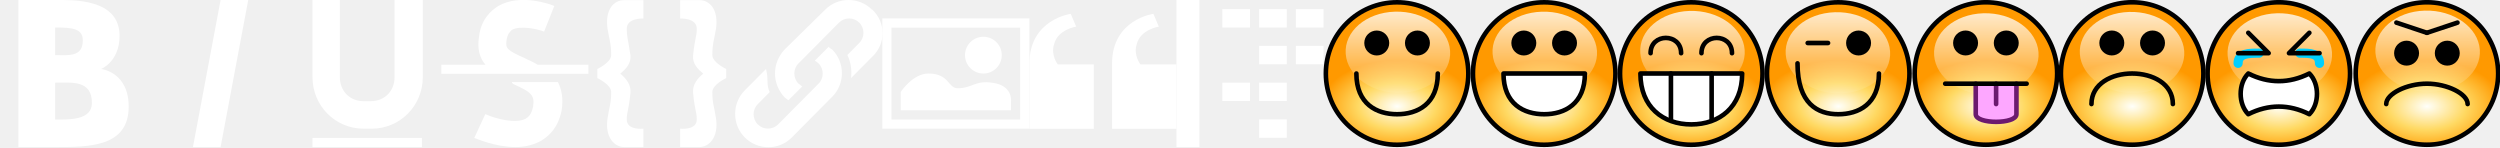
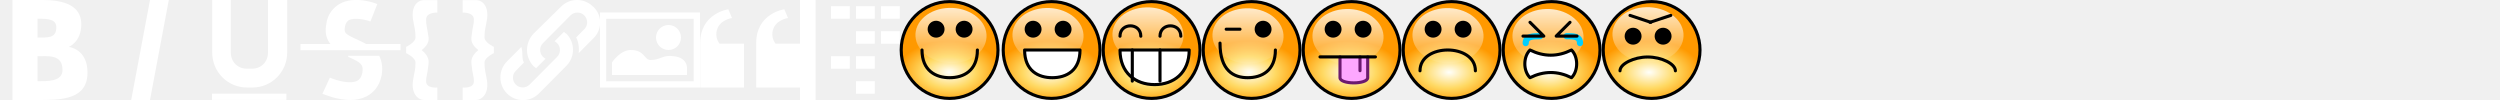
- <svg xmlns="http://www.w3.org/2000/svg" xmlns:xlink="http://www.w3.org/1999/xlink" width="544" height="32" version="1.1" viewBox="0 0 17 1">
+ <svg xmlns="http://www.w3.org/2000/svg" xmlns:xlink="http://www.w3.org/1999/xlink" width="800" height="32" version="1.1" viewBox="0 0 25 1">
  <defs>
-     <radialGradient id="a" cx="9.714" cy="8.79" r="7.5" gradientTransform="matrix(-7.938e-8 .6038 -1 -3.63e-7 16.29 5.862)" gradientUnits="userSpaceOnUse" xlink:href="#c" />
+     <radialGradient id="a" cx="9.71" cy="8.79" r="7.5" gradientTransform="matrix(0 .0418 -.0692 -2.51e-8 17.1 .317)" gradientUnits="userSpaceOnUse" xlink:href="#c" />
    <linearGradient id="c">
-       <stop style="stop-color:#fffffa" offset="0" />
-       <stop style="stop-color:#ffd963" offset=".51" />
-       <stop style="stop-color:#ff9900" offset="1" />
+       <stop stop-color="#fffffa" offset="0" />
+       <stop stop-color="#ffd963" offset=".51" />
+       <stop stop-color="#f90" offset="1" />
    </linearGradient>
-     <linearGradient id="b" x1=".983" x2="14.24" y1="5.36" y2="5.979" gradientUnits="userSpaceOnUse" xlink:href="#d" />
+     <linearGradient id="b" x1=".983" x2="14.2" y1="5.36" y2="5.98" gradientTransform="matrix(.00414 .0569 -.0887 .00266 17 -.154)" gradientUnits="userSpaceOnUse" xlink:href="#d" />
    <linearGradient id="d">
-       <stop style="stop-color:#ffffff" offset="0" />
-       <stop style="stop-color:#ffffff;stop-opacity:0" offset="1" />
+       <stop stop-color="#fff" offset="0" />
+       <stop stop-color="#fff" stop-opacity="0" offset="1" />
    </linearGradient>
+     <radialGradient id="k" cx="9.71" cy="8.79" r="7.5" gradientTransform="matrix(0 .0418 -.0692 -2.51e-8 10.1 .317)" gradientUnits="userSpaceOnUse" xlink:href="#c" />
+     <linearGradient id="r" x1=".983" x2="14.2" y1="5.36" y2="5.98" gradientTransform="matrix(.00414 .0569 -.0887 .00266 9.98 -.147)" gradientUnits="userSpaceOnUse" xlink:href="#d" />
+     <radialGradient id="j" cx="9.71" cy="8.79" r="7.5" gradientTransform="matrix(0 .0418 -.0692 -2.51e-8 11.1 .317)" gradientUnits="userSpaceOnUse" xlink:href="#c" />
+     <linearGradient id="q" x1=".983" x2="14.2" y1="5.36" y2="5.98" gradientTransform="matrix(.00414 .0569 -.0887 .00266 11 -.147)" gradientUnits="userSpaceOnUse" xlink:href="#d" />
+     <radialGradient id="i" cx="9.71" cy="8.79" r="7.5" gradientTransform="matrix(0 .0418 -.0692 -2.51e-8 12.1 .317)" gradientUnits="userSpaceOnUse" xlink:href="#c" />
+     <linearGradient id="p" x1=".983" x2="14.2" y1="5.36" y2="5.98" gradientTransform="matrix(.00414 .0569 -.0887 .00266 12 -.152)" gradientUnits="userSpaceOnUse" xlink:href="#d" />
+     <radialGradient id="h" cx="9.71" cy="8.79" r="7.5" gradientTransform="matrix(0 .0418 -.0692 -2.51e-8 13.1 .317)" gradientUnits="userSpaceOnUse" xlink:href="#c" />
+     <linearGradient id="o" x1=".983" x2="14.2" y1="5.36" y2="5.98" gradientTransform="matrix(.00414 .0569 -.0887 .00266 13 -.143)" gradientUnits="userSpaceOnUse" xlink:href="#d" />
+     <radialGradient id="g" cx="9.71" cy="8.79" r="7.5" gradientTransform="matrix(0 .0418 -.0692 -2.51e-8 14.1 .317)" gradientUnits="userSpaceOnUse" xlink:href="#c" />
+     <linearGradient id="n" x1=".983" x2="14.2" y1="5.36" y2="5.98" gradientTransform="matrix(.00414 .0569 -.0887 .00266 14 -.136)" gradientUnits="userSpaceOnUse" xlink:href="#d" />
+     <radialGradient id="f" cx="9.71" cy="8.79" r="7.5" gradientTransform="matrix(0 .0418 -.0692 -2.51e-8 15.1 .317)" gradientUnits="userSpaceOnUse" xlink:href="#c" />
+     <linearGradient id="m" x1=".983" x2="14.2" y1="5.36" y2="5.98" gradientTransform="matrix(.00414 .0569 -.0887 .00266 15 -.145)" gradientUnits="userSpaceOnUse" xlink:href="#d" />
+     <radialGradient id="e" cx="9.71" cy="8.79" r="7.5" gradientTransform="matrix(0 .0418 -.0692 -2.51e-8 16.1 .317)" gradientUnits="userSpaceOnUse" xlink:href="#c" />
+     <linearGradient id="l" x1=".983" x2="14.2" y1="5.36" y2="5.98" gradientTransform="matrix(.00414 .0569 -.0887 .00266 16 -.136)" gradientUnits="userSpaceOnUse" xlink:href="#d" />
  </defs>
-   <path d="m0.688 0.469s0.125-0.05 0.125-0.225c0-0.256-0.319-0.244-0.438-0.244h-0.25v1h0.25c0.231 0 0.5 0 0.5-0.275 0-0.237-0.188-0.256-0.188-0.256zm-0.125-0.194c0 0.113-0.094 0.1-0.188 0.1v-0.188c0.113 0 0.188 0.006 0.188 0.087zm-0.188 0.537v-0.25c0.113 0 0.25-0.019 0.25 0.138 0 0.119-0.156 0.113-0.25 0.113z" style="fill:#ffffff" />
-   <path d="m1.5 0h0.188l-0.188 1h-0.188z" style="fill:#ffffff" />
-   <path d="m2.125 0.938h0.744v0.062h-0.744z" style="fill:#ffffff" />
-   <path d="m2.683 0v0.525c0 0.094-0.068 0.163-0.161 0.163h-0.05c-0.093 0-0.161-0.069-0.161-0.163v-0.525h-0.186v0.525c0 0.194 0.155 0.35 0.347 0.35h0.056c0.192 0 0.347-0.156 0.347-0.35v-0.525z" style="fill:#ffffff" />
-   <path d="m3.656 0.44c-0.031-0.019-0.062-0.031-0.087-0.044-0.125-0.056-0.131-0.068-0.125-0.118 0.006-0.05 0.025-0.062 0.037-0.075 0.056-0.031 0.175-0.006 0.219 0.012l0.069-0.174c-0.025-0.012-0.231-0.087-0.381 0-0.05 0.031-0.119 0.093-0.131 0.212-0.013 0.081 0.006 0.143 0.044 0.187h-0.3v0.062h1v-0.062z" style="fill:#ffffff" />
-   <path d="m3.481 0.564s0.006 0 0.006 0.006c0.125 0.056 0.15 0.075 0.138 0.156-0.013 0.056-0.031 0.068-0.05 0.081-0.069 0.037-0.206 0-0.275-0.031l-0.075 0.162c0.019 0.006 0.144 0.062 0.281 0.062 0.056 0 0.113-0.012 0.163-0.037 0.056-0.031 0.125-0.087 0.15-0.212 0.013-0.081 0-0.143-0.025-0.193h-0.312z" style="fill:#ffffff" />
-   <path d="m4.131 0.194c0.013 0.081 0.025 0.1 0.025 0.181 0 0.05-0.094 0.094-0.094 0.094v0.062s0.094 0.044 0.094 0.094c0 0.081-0.013 0.1-0.025 0.181-0.019 0.131 0.05 0.194 0.113 0.194h0.131v-0.125s-0.113 0.013-0.113-0.062c0-0.056 0.013-0.056 0.025-0.181 0.006-0.056-0.031-0.1-0.069-0.131 0.037-0.031 0.075-0.069 0.069-0.125-0.019-0.125-0.025-0.125-0.025-0.181 0-0.075 0.113-0.069 0.113-0.069v-0.125h-0.131c-0.069 0-0.131 0.062-0.113 0.194z" style="fill:#ffffff" />
-   <path d="m4.869 0.194c-0.013 0.081-0.025 0.1-0.025 0.181 0 0.05 0.094 0.094 0.094 0.094v0.062s-0.094 0.044-0.094 0.094c0 0.081 0.013 0.1 0.025 0.181 0.019 0.131-0.05 0.194-0.113 0.194h-0.131v-0.125s0.113 0.013 0.113-0.062c0-0.056-0.013-0.056-0.025-0.181-0.006-0.056 0.031-0.1 0.069-0.131-0.037-0.031-0.075-0.069-0.069-0.125 0.013-0.125 0.025-0.125 0.025-0.181 0-0.075-0.113-0.069-0.113-0.069v-0.125h0.131c0.069 0 0.131 0.062 0.113 0.194z" style="fill:#ffffff" />
-   <path d="m5.93 0.066c-0.088-0.088-0.232-0.088-0.319 0l-0.275 0.27c-0.088 0.094-0.088 0.233 0 0.327 0.006 0.006 0.019 0.013 0.025 0.019l0.094-0.094c-0.006-0.006-0.019-0.013-0.025-0.019-0.038-0.038-0.038-0.101 0-0.138l0.275-0.277c0.038-0.038 0.1-0.038 0.138 0 0.038 0.038 0.038 0.101 0 0.138l-0.081 0.082c0.025 0.05 0.031 0.107 0.025 0.157l0.144-0.145c0.094-0.088 0.094-0.233-4e-7 -0.321z" style="fill:#ffffff" />
-   <path d="m5.635 0.318-0.094 0.094s0.019 0.013 0.025 0.019c0.038 0.038 0.038 0.101 0 0.138l-0.275 0.277c-0.038 0.038-0.1 0.038-0.138 0-0.038-0.038-0.038-0.101 0-0.138l0.081-0.082c-0.025-0.05-0.006-0.082-0.025-0.157l-0.144 0.145c-0.088 0.088-0.088 0.233 0 0.321 0.088 0.088 0.232 0.088 0.319 0l0.275-0.277c0.088-0.088 0.088-0.233 0-0.321-0.013-0.006-0.025-0.019-0.025-0.019z" style="fill:#ffffff" />
-   <path d="m7 0.875h-1v-0.75h1zm-0.938-0.062h0.875v-0.625h-0.875z" style="fill:#ffffff" />
-   <path d="m6.125 0.625v0.125h0.75v-0.062s0.013-0.106-0.125-0.125c-0.119-0.019-0.138 0.037-0.237 0.037-0.069 0-0.056-0.1-0.2-0.1-0.106 0-0.188 0.125-0.188 0.125z" style="fill:#ffffff" />
-   <path d="m6.812 0.375c0 0.069-0.056 0.125-0.125 0.125s-0.125-0.056-0.125-0.125c0-0.069 0.056-0.125 0.125-0.125s0.125 0.056 0.125 0.125z" style="fill:#ffffff" />
-   <path d="m7.438 0.438v0.438h-0.438v-0.444c0-0.3 0.281-0.338 0.281-0.338l0.037 0.087s-0.125 0.019-0.15 0.119c-0.025 0.075 0.025 0.138 0.025 0.138z" style="fill:#ffffff" />
-   <path d="m8 0.438v0.438h-0.438v-0.444c0-0.3 0.281-0.338 0.281-0.338l0.037 0.087s-0.125 0.019-0.15 0.119c-0.025 0.075 0.025 0.138 0.025 0.138z" style="fill:#ffffff" />
-   <rect x="8" width=".156" height="1" style="fill:#ffffff" />
-   <rect x="8.562" y=".812" width=".188" height=".125" style="fill:#ffffff" />
-   <rect x="8.562" y=".562" width=".188" height=".125" style="fill:#ffffff" />
-   <rect x="8.562" y=".312" width=".188" height=".125" style="fill:#ffffff" />
-   <rect x="8.562" y=".062" width=".188" height=".125" style="fill:#ffffff" />
-   <rect x="8.312" y=".562" width=".188" height=".125" style="fill:#ffffff" />
-   <rect x="8.312" y=".062" width=".188" height=".125" style="fill:#ffffff" />
-   <rect x="8.812" y=".312" width=".188" height=".125" style="fill:#ffffff" />
-   <rect x="8.812" y=".062" width=".188" height=".125" style="fill:#ffffff" />
-   <g transform="matrix(.0692 0 0 .0692 8.622 -.09151)" style="stroke-width:.452">
-     <circle transform="translate(34.1 .04834)" cx="7.5" cy="8.5" r="7" style="fill:url(#a);stroke-linecap:round;stroke-linejoin:round;stroke-width:.452;stroke:#000000" />
-     <ellipse transform="matrix(.05988 .8217 -1.282 .03837 48.53 -.875)" cx="8.568" cy="5.714" rx="4.854" ry="4" style="fill:url(#b)" />
-     <path d="m36.6 8.548c0 3.312 2.24 5 5 5s5-1.688 5-5z" style="fill:#ffffff;stroke-linecap:round;stroke-linejoin:round;stroke-width:.452;stroke:#000000" />
-     <path d="m37.6 6.548c0-2 3-2 3 0" style="fill:none;stroke-linecap:round;stroke-linejoin:round;stroke-width:.452;stroke:#000000" />
-     <path d="m42.6 6.548c0-2 3-2 3 0" style="fill:none;stroke-linecap:round;stroke-linejoin:round;stroke-width:.452;stroke:#000000" />
-     <path d="m43.6 13.05v-4.5m-4 0v4.5" style="fill:none;stroke-linecap:round;stroke-linejoin:round;stroke-width:.452;stroke:#000000" />
+   <g fill="#fff">
+     <path d="m.688.469s.125-.05.125-.225c0-.256-.319-.244-.438-.244h-.25v1h.25c.231 0 .5 0 .5-.275 0-.238-.188-.256-.188-.256zm-.125-.194c0 .112-.094.1-.188.1v-.188c.112 0 .188.006.188.087zm-.188.537v-.25c.112 0 .25-.019.25.138 0 .119-.156.112-.25.112z" />
+     <path d="m1.5-3.73e-8h.188l-.188 1h-.188z" />
+     <path d="m2.12.937h.744v.062h-.744z" />
+     <path d="m2.68-3.73e-8v.525c0 .094-.068.162-.161.162h-.05c-.093 0-.161-.069-.161-.162v-.525h-.186v.525c0 .194.155.35.347.35h.056c.192 0 .347-.156.347-.35v-.525z" />
+     <path d="m3.66.44c-.031-.019-.062-.031-.087-.044-.125-.056-.131-.068-.125-.118.006-.05.025-.062.037-.075.056-.031.175-.006.219.012l.069-.174c-.025-.012-.231-.087-.381 0-.05.031-.119.093-.131.212-.013.081.006.143.044.187h-.3v.062h1v-.062z" />
+     <path d="m3.48.564s.006 0 .006.006c.125.056.15.075.138.156-.013.056-.031.068-.05.081-.069.037-.206 0-.275-.031l-.075.162c.019.006.144.062.281.062.056 0 .112-.012.162-.037.056-.031.125-.087.15-.212.013-.081 0-.143-.025-.193h-.312z" />
+     <path d="m4.13.194c.013.081.025.1.025.181 0 .05-.094.094-.094.094v.062s.094.044.094.094c0 .081-.013.1-.025.181-.019.131.05.194.112.194h.131v-.125s-.112.013-.112-.062c0-.056.013-.056.025-.181.006-.056-.031-.1-.069-.131.037-.031.075-.069.069-.125-.019-.125-.025-.125-.025-.181 0-.075.112-.069.112-.069v-.125h-.131c-.069 0-.131.062-.112.194z" />
+     <path d="m4.87.194c-.013.081-.025.1-.025.181 0 .05.094.094.094.094v.062s-.094.044-.094.094c0 .081.013.1.025.181.019.131-.05.194-.112.194h-.131v-.125s.112.013.112-.062c0-.056-.013-.056-.025-.181-.006-.056.031-.1.069-.131-.037-.031-.075-.069-.069-.125.013-.125.025-.125.025-.181 0-.075-.112-.069-.112-.069v-.125h.131c.069 0 .131.062.112.194z" />
+     <path d="m5.93.066c-.088-.088-.232-.088-.319 0l-.275.27c-.088.094-.088.233 0 .327.006.006.019.013.025.019l.094-.094c-.006-.006-.019-.013-.025-.019-.038-.038-.038-.101 0-.138l.275-.277c.038-.038.1-.038.138 0 .038.038.038.101 0 .138l-.081.082c.025.05.031.107.025.157l.144-.145c.094-.088.094-.233-4e-7-.321z" />
+     <path d="m5.64.318-.094.094s.019.013.025.019c.038.038.038.101 0 .138l-.275.277c-.038.038-.1.038-.138 0-.038-.038-.038-.101 0-.138l.081-.082c-.025-.05-.006-.082-.025-.157l-.144.145c-.088.088-.088.233 0 .321.088.088.232.088.319 0l.275-.277c.088-.088.088-.233 0-.321-.013-.006-.025-.019-.025-.019z" />
+     <path d="m7 .875h-1v-.75h1zm-.938-.062h.875v-.625h-.875z" />
+     <path d="m6.12.625v.125h.75v-.062s.013-.106-.125-.125c-.119-.019-.138.037-.238.037-.069 0-.056-.1-.2-.1-.106 0-.188.125-.188.125z" />
+     <path d="m6.81.375c0 .069-.056.125-.125.125s-.125-.056-.125-.125.056-.125.125-.125.125.056.125.125z" />
+     <path d="m7.44.437v.438h-.438v-.444c0-.3.281-.338.281-.338l.037.087s-.125.019-.15.119c-.025.075.025.138.025.138z" />
+     <path d="m8 .437v.438h-.438v-.444c0-.3.281-.338.281-.338l.037.087s-.125.019-.15.119c-.025.075.025.138.025.138z" />
+     <path d="m8-3.73e-8h.156v1h-.156z" />
+     <path d="m8.56.812h.188v.125h-.188z" />
+     <path d="m8.56.562h.188v.125h-.188z" />
+     <path d="m8.56.312h.188v.125h-.188z" />
+     <path d="m8.56.062h.188v.125h-.188z" />
+     <path d="m8.31.562h.188v.125h-.188z" />
+     <path d="m8.31.062h.188v.125h-.188z" />
+     <path d="m8.81.312h.188v.125h-.188z" />
+     <path d="m8.81.062h.188v.125h-.188z" />
  </g>
-   <g transform="matrix(.0692 0 0 .0692 8.836 -.09151)" style="stroke-width:.452">
-     <circle transform="translate(2.098 .04834)" cx="7.5" cy="8.5" r="7" style="fill:url(#a);stroke-linecap:round;stroke-linejoin:round;stroke-width:.452;stroke:#000000" />
-     <ellipse transform="matrix(.05988 .8217 -1.282 .03837 16.49 -.8018)" cx="8.568" cy="5.714" rx="4.854" ry="4" style="fill:url(#b)" />
-     <path d="m5.598 8.548c0 3 2 4 4 4 2 0 4-1 4-4" style="fill:none;stroke-linecap:round;stroke-linejoin:round;stroke-width:.452;stroke:#000000" />
-     <circle transform="translate(-12.9 1.048)" cx="20.5" cy="4.5" r="1" style="fill:#000000;stroke-linecap:round;stroke-linejoin:round;stroke-width:.452;stroke:#000000" />
-     <circle transform="translate(-8.902 1.048)" cx="20.5" cy="4.5" r="1" style="fill:#000000;stroke-linecap:round;stroke-linejoin:round;stroke-width:.452;stroke:#000000" />
+   <path d="m12 .5a.484.484 0 01-.484.484.484.484 0 01-.484-.484.484.484 0 01.484-.484.484.484 0 01.484.484z" fill="url(#i)" stroke="#000" stroke-linecap="round" stroke-linejoin="round" stroke-width=".031" />
+   <path d="m11.5.626a.355.276 2.04 01-.375-.265.355.276 2.04 01.335-.287.355.276 2.04 01.375.265.355.276 2.04 01-.335.287z" fill="url(#p)" stroke-width=".032" />
+   <path d="m11.2.5c0 .229.155.346.346.346s.346-.117.346-.346z" fill="#fff" stroke="#000" stroke-linecap="round" stroke-linejoin="round" stroke-width=".031" />
+   <g fill="none" stroke="#000" stroke-linecap="round" stroke-linejoin="round" stroke-width=".031">
+     <path d="m11.2.362c0-.138.208-.138.208 0" />
+     <path d="m11.6.362c0-.138.208-.138.208 0" />
+     <path d="m11.6.811v-.311m-.277 0v.311" />
  </g>
-   <g transform="matrix(.0692 0 0 .0692 8.729 -.09151)" style="stroke-width:.452">
-     <circle transform="translate(18.1 .04834)" cx="7.5" cy="8.5" r="7" style="fill:url(#a);stroke-linecap:round;stroke-linejoin:round;stroke-width:.452;stroke:#000000" />
-     <ellipse transform="matrix(.05988 .8217 -1.282 .03837 32.47 -.7987)" cx="8.568" cy="5.714" rx="4.854" ry="4" style="fill:url(#b)" />
-     <path d="m29.6 8.548h-8c0 3 2 4 4 4s4-1 4-4z" style="fill:#ffffff;stroke-linecap:round;stroke-linejoin:round;stroke-width:.452;stroke:#000000" />
-     <circle transform="translate(3.098 1.048)" cx="20.5" cy="4.5" r="1" style="fill:#000000;stroke-linecap:round;stroke-linejoin:round;stroke-width:.452;stroke:#000000" />
-     <circle transform="translate(7.098 1.048)" cx="20.5" cy="4.5" r="1" style="fill:#000000;stroke-linecap:round;stroke-linejoin:round;stroke-width:.452;stroke:#000000" />
+   <path d="m9.98.5a.484.484 0 01-.484.484.484.484 0 01-.484-.484.484.484 0 01.484-.484.484.484 0 01.484.484z" fill="url(#k)" stroke="#000" stroke-linecap="round" stroke-linejoin="round" stroke-width=".031" />
+   <path d="m9.53.631a.355.276 2.04 01-.375-.265.355.276 2.04 01.335-.287.355.276 2.04 01.375.265.355.276 2.04 01-.335.287z" fill="url(#r)" stroke-width=".032" />
+   <g stroke="#000" stroke-linecap="round" stroke-linejoin="round" stroke-width=".031">
+     <path d="m9.22.5c0 .208.138.277.277.277.138 0 .277-.069.277-.277" fill="none" />
+     <path d="m9.43.292a.069.069 0 01-.069.069.069.069 0 01-.069-.069.069.069 0 01.069-.069.069.069 0 01.069.069z" />
+     <path d="m9.71.292a.069.069 0 01-.069.069.069.069 0 01-.069-.069.069.069 0 01.069-.069.069.069 0 01.069.069z" />
+     <path d="m11 .5a.484.484 0 01-.484.484.484.484 0 01-.484-.484.484.484 0 01.484-.484.484.484 0 01.484.484z" fill="url(#j)" />
  </g>
-   <g transform="matrix(.0692 0 0 .0692 8.514 -.09151)" style="stroke-width:.452">
-     <circle transform="translate(50.1 .04834)" cx="7.5" cy="8.5" r="7" style="fill:url(#a);stroke-linecap:round;stroke-linejoin:round;stroke-width:.452;stroke:#000000" />
-     <ellipse transform="matrix(.05988 .8217 -1.282 .03837 64.38 -.7472)" cx="8.568" cy="5.714" rx="4.854" ry="4" style="fill:url(#b)" />
-     <path d="m53.6 7.548c0 4 2 5 4 5s4-1 4-4" style="fill:none;stroke-linecap:round;stroke-linejoin:round;stroke-width:.452;stroke:#000000" />
-     <circle transform="translate(39.1 1.048)" cx="20.5" cy="4.5" r="1" style="fill:#000000;stroke-linecap:round;stroke-linejoin:round;stroke-width:.452;stroke:#000000" />
-     <path d="m56.6 5.548h-2" style="fill:#ecf3f7;stroke-linecap:round;stroke-linejoin:round;stroke-width:.452;stroke:#000000" />
+   <path d="m10.5.632a.355.276 2.04 01-.375-.265.355.276 2.04 01.335-.287.355.276 2.04 01.375.265.355.276 2.04 01-.335.287z" fill="url(#q)" stroke-width=".032" />
+   <g stroke="#000" stroke-linecap="round" stroke-linejoin="round" stroke-width=".031">
+     <path d="m10.8.5h-.554c0 .208.138.277.277.277s.277-.069.277-.277z" fill="#fff" />
+     <path d="m10.4.292a.069.069 0 01-.069.069.069.069 0 01-.069-.069.069.069 0 01.069-.069.069.069 0 01.069.069z" />
+     <path d="m10.7.292a.069.069 0 01-.069.069.069.069 0 01-.069-.069.069.069 0 01.069-.069.069.069 0 01.069.069z" />
+     <path d="m13 .5a.484.484 0 01-.484.484.484.484 0 01-.484-.484.484.484 0 01.484-.484.484.484 0 01.484.484z" fill="url(#h)" />
  </g>
-   <g transform="matrix(.0692 0 0 .0692 11.62 -1.199)" style="stroke-width:.452">
-     <circle transform="translate(34.1 16.05)" cx="7.5" cy="8.5" r="7" style="fill:url(#a);stroke-linecap:round;stroke-linejoin:round;stroke-width:.452;stroke:#000000" />
-     <ellipse transform="matrix(.05988 .8217 -1.282 .03837 48.4 15.23)" cx="8.568" cy="5.714" rx="4.854" ry="4" style="fill:url(#b)" />
-     <path d="m37.6 27.55c0-2 2-3 4-3s4 1 4 3" style="fill:none;stroke-linecap:round;stroke-linejoin:round;stroke-width:.452;stroke:#000000" />
-     <circle transform="translate(19.1 17.05)" cx="20.5" cy="4.5" r="1" style="fill:#000000;stroke-linecap:round;stroke-linejoin:round;stroke-width:.452;stroke:#000000" />
-     <circle transform="translate(23.1 17.05)" cx="20.5" cy="4.5" r="1" style="fill:#000000;stroke-linecap:round;stroke-linejoin:round;stroke-width:.452;stroke:#000000" />
+   <path d="m12.5.635a.355.276 2.04 01-.375-.265.355.276 2.04 01.335-.287.355.276 2.04 01.375.265.355.276 2.04 01-.335.287z" fill="url(#o)" stroke-width=".032" />
+   <g stroke="#000" stroke-linecap="round" stroke-linejoin="round" stroke-width=".031">
+     <path d="m12.2.431c0 .277.138.346.277.346s.277-.069.277-.277" fill="none" />
+     <path d="m12.7.292a.069.069 0 01-.069.069.069.069 0 01-.069-.069.069.069 0 01.069-.069.069.069 0 01.069.069z" />
+     <path d="m12.4.292h-.138" fill="#ecf3f7" />
+     <path d="m15 .5a.484.484 0 01-.484.484.484.484 0 01-.484-.484.484.484 0 01.484-.484.484.484 0 01.484.484z" fill="url(#f)" />
  </g>
-   <g transform="matrix(.0692 0 0 .0692 12.84 -1.199)" style="stroke-width:.452">
-     <circle transform="translate(2.098 16.05)" cx="7.5" cy="8.5" r="7" style="fill:url(#a);stroke-linecap:round;stroke-linejoin:round;stroke-width:.452;stroke:#000000" />
-     <ellipse transform="matrix(.05988 .8217 -1.282 .03837 16.45 15.36)" cx="8.568" cy="5.714" rx="4.854" ry="4" style="fill:url(#b)" />
-     <circle transform="translate(-12.9 17.05)" cx="20.5" cy="4.5" r="1" style="fill:#000000;stroke-linecap:round;stroke-linejoin:round;stroke-width:.452;stroke:#000000" />
-     <circle transform="translate(-8.902 17.05)" cx="20.5" cy="4.5" r="1" style="fill:#000000;stroke-linecap:round;stroke-linejoin:round;stroke-width:.452;stroke:#000000" />
-     <path d="m8.598 25.55v3c0 1 4 1 4 0v-3" style="fill:#fda7ff;stroke-linecap:round;stroke-linejoin:round;stroke-width:.452;stroke:#6b1a6f" />
-     <path d="m10.6 25.55v2" style="fill:none;stroke-linecap:round;stroke-linejoin:round;stroke-width:.452;stroke:#6b1a6f" />
-     <path d="m5.598 25.55h8" style="fill:none;stroke-linecap:round;stroke-linejoin:round;stroke-width:.452;stroke:#000000" />
+   <path d="m14.5.633a.355.276 2.04 01-.375-.265.355.276 2.04 01.335-.287.355.276 2.04 01.375.265.355.276 2.04 01-.335.287z" fill="url(#m)" stroke-width=".032" />
+   <g stroke="#000" stroke-linecap="round" stroke-linejoin="round" stroke-width=".031">
+     <path d="m14.2.708c0-.138.138-.208.277-.208s.277.069.277.208" fill="none" />
+     <path d="m14.4.292a.069.069 0 01-.069.069.069.069 0 01-.069-.069.069.069 0 01.069-.069.069.069 0 01.069.069z" />
+     <path d="m14.7.292a.069.069 0 01-.069.069.069.069 0 01-.069-.069.069.069 0 01.069-.069.069.069 0 01.069.069z" />
+     <path d="m14 .5a.484.484 0 01-.484.484.484.484 0 01-.484-.484.484.484 0 01.484-.484.484.484 0 01.484.484z" fill="url(#g)" />
  </g>
-   <g transform="matrix(.0692 0 0 .0692 11.41 -1.199)" style="stroke-width:.452">
-     <circle transform="translate(66.1 16.05)" cx="7.5" cy="8.5" r="7" style="fill:url(#a);stroke-linecap:round;stroke-linejoin:round;stroke-width:.452;stroke:#000000" />
-     <ellipse transform="matrix(.05988 .8217 -1.282 .03837 80.48 15.1)" cx="8.568" cy="5.714" rx="4.854" ry="4" style="fill:url(#b)" />
-     <path d="m69.6 27.55c0-1 2-2 4-2s4 1 4 2" style="fill:none;stroke-linecap:round;stroke-linejoin:round;stroke-width:.452;stroke:#000000" />
-     <path d="m70.6 19.55 3 1" style="fill:#ffffff;stroke-linecap:round;stroke-linejoin:round;stroke-width:.452;stroke:#000000" />
-     <path d="m73.6 20.55 3-1" style="fill:#ffffff;stroke-linecap:round;stroke-linejoin:round;stroke-width:.452;stroke:#000000" />
-     <circle transform="translate(51.1 18.05)" cx="20.5" cy="4.5" r="1" style="fill:#000000;stroke-linecap:round;stroke-linejoin:round;stroke-width:.452;stroke:#000000" />
-     <circle transform="translate(55.1 18.05)" cx="20.5" cy="4.5" r="1" style="fill:#000000;stroke-linecap:round;stroke-linejoin:round;stroke-width:.452;stroke:#000000" />
+   <path d="m13.5.642a.355.276 2.04 01-.375-.265.355.276 2.04 01.335-.287.355.276 2.04 01.375.265.355.276 2.04 01-.335.287z" fill="url(#n)" stroke-width=".032" />
+   <g stroke-linecap="round" stroke-linejoin="round" stroke-width=".031">
+     <path d="m13.4.292a.069.069 0 01-.069.069.069.069 0 01-.069-.069.069.069 0 01.069-.069.069.069 0 01.069.069z" stroke="#000" />
+     <path d="m13.7.292a.069.069 0 01-.069.069.069.069 0 01-.069-.069.069.069 0 01.069-.069.069.069 0 01.069.069z" stroke="#000" />
+     <path d="m13.4.569v.208c0 .069.277.069.277 0v-.208" fill="#fda7ff" stroke="#6b1a6f" />
+     <path d="m13.6.569v.138" fill="none" stroke="#6b1a6f" />
+     <path d="m13.2.569h.554" fill="none" stroke="#000" />
+     <path d="m17 .5a.484.484 0 01-.484.484.484.484 0 01-.484-.484.484.484 0 01.484-.484.484.484 0 01.484.484z" fill="url(#a)" stroke="#000" />
  </g>
-   <g transform="matrix(.0692 0 0 .0692 11.51 -1.199)" style="stroke-width:.452">
-     <circle transform="translate(50.1 16.05)" cx="7.5" cy="8.5" r="7" style="fill:url(#a);stroke-linecap:round;stroke-linejoin:round;stroke-width:.452;stroke:#000000" />
-     <ellipse transform="matrix(.05988 .8217 -1.282 .03837 64.51 15.36)" cx="8.568" cy="5.714" rx="4.854" ry="4" style="fill:url(#b)" />
-     <path d="m61.6 23.55c0-1-0.938-1-1.938-1" style="fill:none;stroke-linecap:round;stroke-linejoin:round;stroke-width:.903;stroke:#00cfff" />
-     <path d="m60.6 20.55-2 2h3" style="fill:none;stroke-linecap:round;stroke-linejoin:round;stroke-width:.452;stroke:#000000" />
-     <path d="m55.66 22.55c-1 0-2.062 0-2.062 1" style="fill:none;stroke-linecap:round;stroke-linejoin:round;stroke-width:.903;stroke:#00cfff" />
-     <path d="m54.6 20.55 2 2h-3" style="fill:none;stroke-linecap:round;stroke-linejoin:round;stroke-width:.452;stroke:#000000" />
-     <path d="m54.6 24.55c-1 1-1 3 0 4 2-1 4-1 6 0 1-1 1-3 0-4-2 1-4 1-6 0z" style="fill:#ffffff;stroke-linecap:round;stroke-linejoin:round;stroke-width:.452;stroke:#000000" />
+   <path d="m16.5.624a.355.276 2.04 01-.375-.265.355.276 2.04 01.335-.287.355.276 2.04 01.375.265.355.276 2.04 01-.335.287z" fill="url(#b)" stroke-width=".032" />
+   <g stroke="#000" stroke-linecap="round" stroke-linejoin="round" stroke-width=".031">
+     <path d="m16.2.708c0-.069.138-.138.277-.138s.277.069.277.138" fill="none" />
+     <path d="m16.3.154.208.069" fill="#fff" />
+     <path d="m16.5.223.208-.069" fill="#fff" />
+     <path d="m16.4.362a.069.069 0 01-.069.069.069.069 0 01-.069-.069.069.069 0 01.069-.069.069.069 0 01.069.069z" />
+     <path d="m16.7.362a.069.069 0 01-.069.069.069.069 0 01-.069-.069.069.069 0 01.069-.069.069.069 0 01.069.069z" />
+     <path d="m16 .5a.484.484 0 01-.484.484.484.484 0 01-.484-.484.484.484 0 01.484-.484.484.484 0 01.484.484z" fill="url(#e)" />
  </g>
+   <path d="m15.5.642a.355.276 2.04 01-.375-.265.355.276 2.04 01.335-.287.355.276 2.04 01.375.265.355.276 2.04 01-.335.287z" fill="url(#l)" stroke-width=".032" />
+   <g fill="none" stroke-linecap="round" stroke-linejoin="round">
+     <path d="m15.8.431c0-.069-.065-.069-.134-.069" stroke="#00cfff" stroke-width=".062" />
+     <path d="m15.7.223-.138.138h.208" stroke="#000" stroke-width=".031" />
+     <path d="m15.4.362c-.069 0-.143 0-.143.069" stroke="#00cfff" stroke-width=".062" />
+     <path d="m15.3.223.138.138h-.208" stroke="#000" stroke-width=".031" />
+   </g>
+   <path d="m15.3.5c-.069.069-.069.208 0 .277.138-.069.277-.069.415 0 .069-.069.069-.208 0-.277-.138.069-.277.069-.415 0z" fill="#fff" stroke="#000" stroke-linecap="round" stroke-linejoin="round" stroke-width=".031" />
+   <path d="m0-3.73e-8h1v1h-1z" fill-opacity="0" />
+   <path d="m24-3.73e-8h1v1h-1z" fill-opacity="0" />
</svg>
